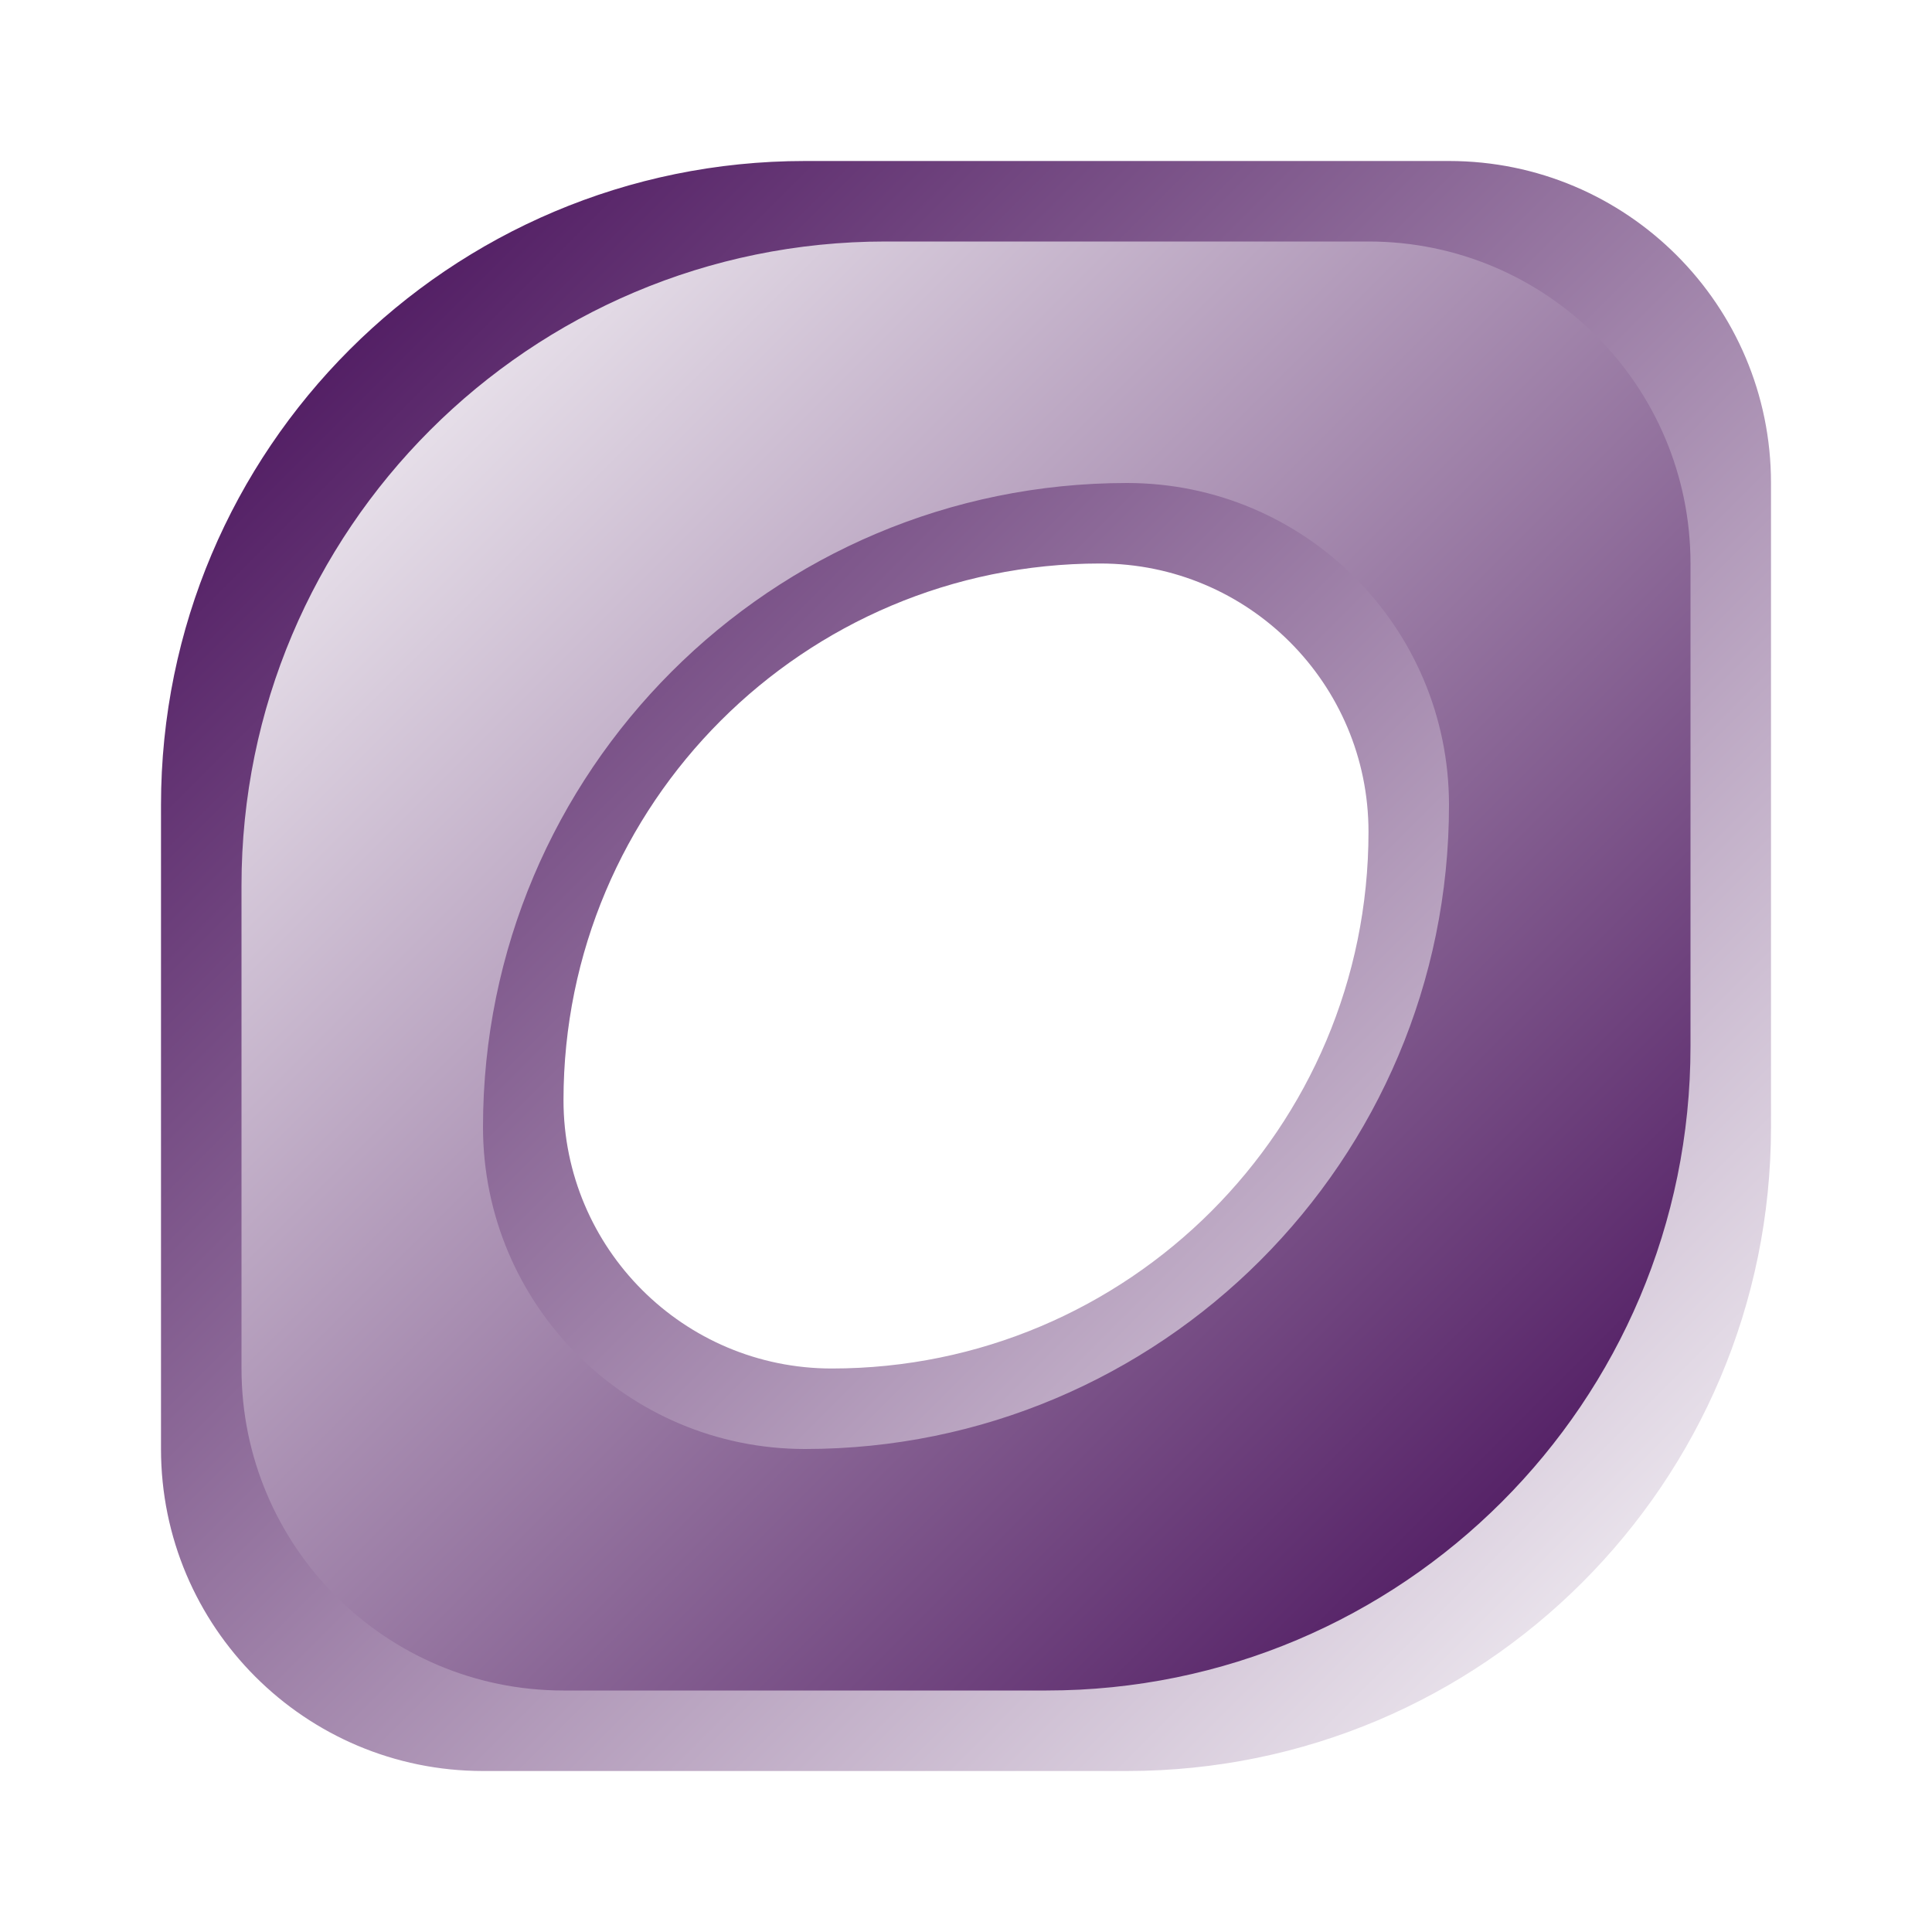
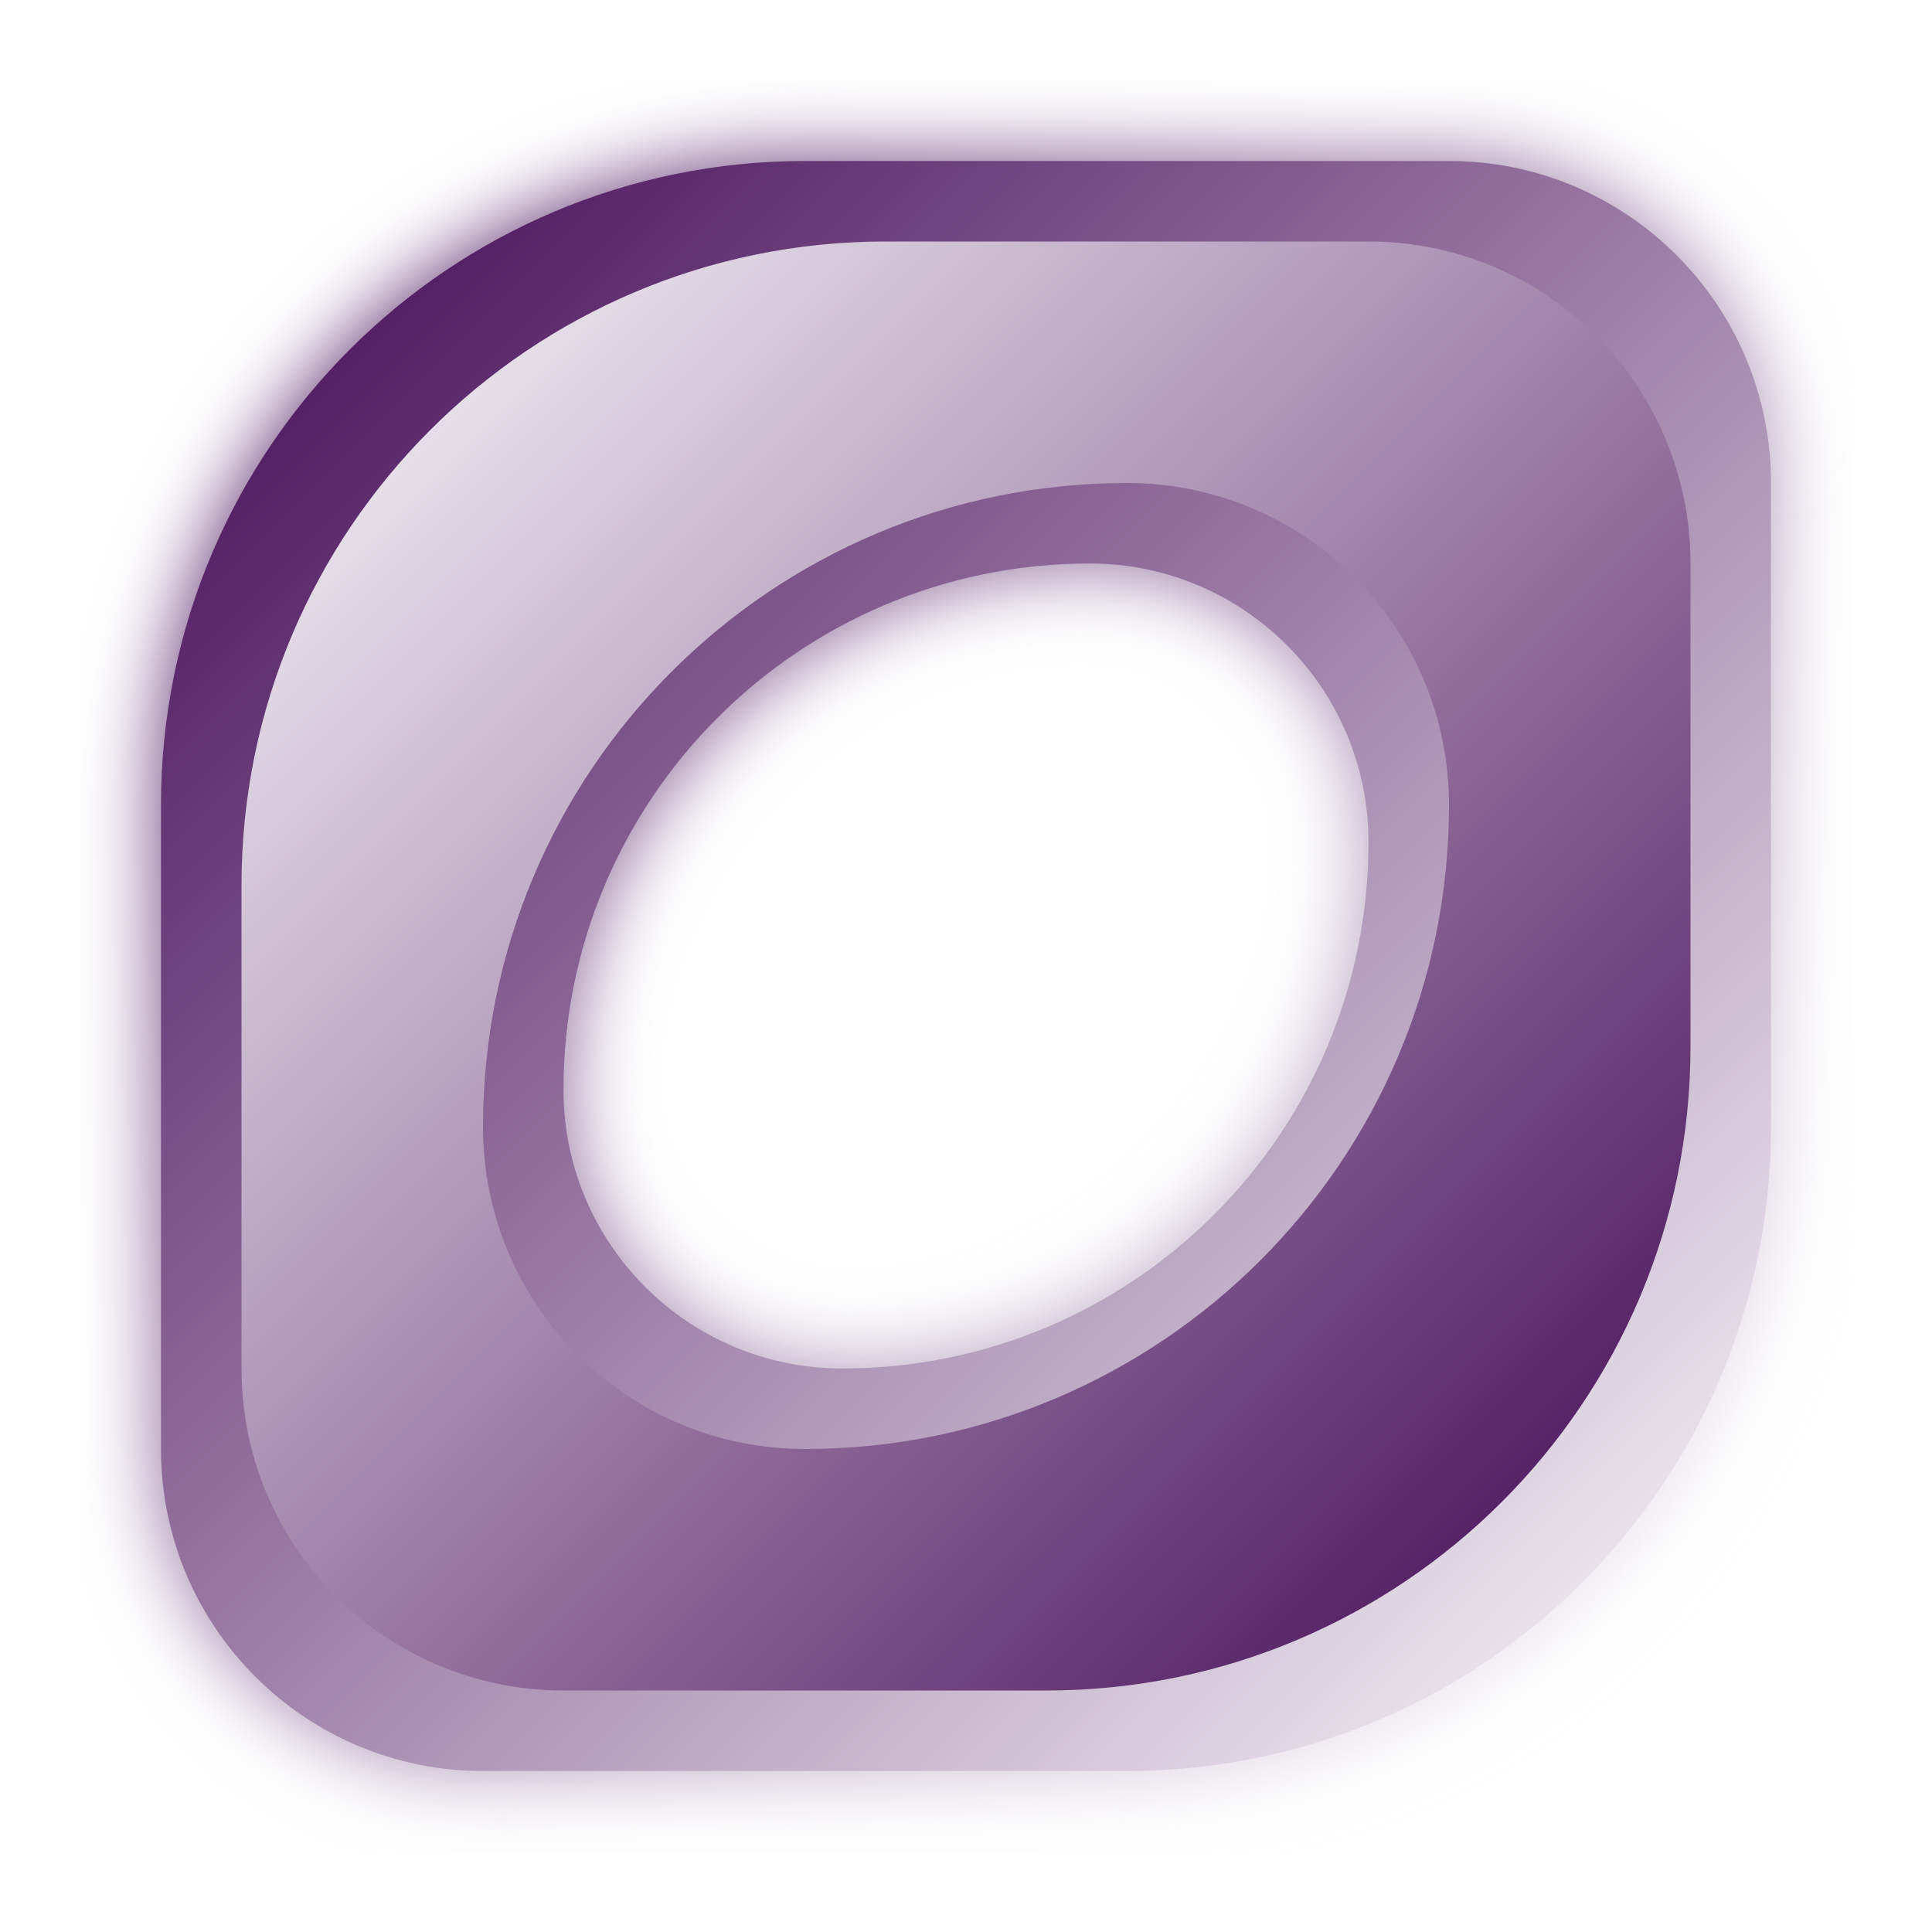
<svg xmlns="http://www.w3.org/2000/svg" width="24" height="24" viewBox="0 0 24 24" fill="none">
-   <path d="M18 2C20.209 2 22 3.791 22 6V14C22 18.418 18.418 22 14 22H6C3.791 22 2 20.209 2 18V10C2 5.582 5.582 2 10 2H18ZM13.667 7C9.985 7 7 9.985 7 13.667C7 15.508 8.492 17 10.333 17C14.015 17 17 14.015 17 10.333C17 8.492 15.508 7 13.667 7Z" fill="url(#paint0_linear_6_9)" />
-   <path d="M17 3C19.209 3 21 4.791 21 7V13C21 17.418 17.418 21 13 21H7C4.791 21 3 19.209 3 17V11C3 6.582 6.582 3 11 3H17ZM14 6C9.582 6 6 9.582 6 14C6 16.209 7.791 18 10 18C14.418 18 18 14.418 18 10C18 7.791 16.209 6 14 6Z" fill="url(#paint1_linear_6_9)" />
+   <g filter="url(#filter0_f_34_2)">
+     <path d="M18 2C20.209 2 22 3.791 22 6V14C22 18.418 18.418 22 14 22H6C3.791 22 2 20.209 2 18V10C2 5.582 5.582 2 10 2H18ZM13.538 7C9.927 7 7 9.927 7 13.538C7 15.45 8.55 17 10.462 17C14.073 17 17 14.073 17 10.462C17 8.55 15.45 7 13.538 7Z" fill="url(#paint0_linear_34_2)" />
+   </g>
+   <path d="M18 2C20.209 2 22 3.791 22 6V14C22 18.418 18.418 22 14 22H6C3.791 22 2 20.209 2 18V10C2 5.582 5.582 2 10 2H18ZM13.538 7C9.927 7 7 9.927 7 13.538C7 15.45 8.55 17 10.462 17C14.073 17 17 14.073 17 10.462C17 8.55 15.45 7 13.538 7Z" fill="url(#paint1_linear_34_2)" />
+   <path d="M17 3C19.209 3 21 4.791 21 7V13C21 17.418 17.418 21 13 21H7C4.791 21 3 19.209 3 17V11C3 6.582 6.582 3 11 3H17ZM14 6C9.582 6 6 9.582 6 14C6 16.209 7.791 18 10 18C14.418 18 18 14.418 18 10C18 7.791 16.209 6 14 6Z" fill="url(#paint2_linear_34_2)" />
  <defs>
-     <linearGradient id="paint0_linear_6_9" x1="2" y1="2" x2="22" y2="22" gradientUnits="userSpaceOnUse">
+     <filter id="filter0_f_34_2" x="1" y="1" width="22" height="22" filterUnits="userSpaceOnUse" color-interpolation-filters="sRGB">
+       <feFlood flood-opacity="0" result="BackgroundImageFix" />
+       <feBlend mode="normal" in="SourceGraphic" in2="BackgroundImageFix" result="shape" />
+       <feGaussianBlur stdDeviation="0.5" result="effect1_foregroundBlur_34_2" />
+     </filter>
+     <linearGradient id="paint0_linear_34_2" x1="2" y1="2" x2="22" y2="22" gradientUnits="userSpaceOnUse">
      <stop stop-color="#3D0251" />
      <stop offset="1" stop-color="white" />
    </linearGradient>
-     <linearGradient id="paint1_linear_6_9" x1="3" y1="3" x2="21" y2="21" gradientUnits="userSpaceOnUse">
+     <linearGradient id="paint1_linear_34_2" x1="2" y1="2" x2="22" y2="22" gradientUnits="userSpaceOnUse">
+       <stop stop-color="#3D0251" />
+       <stop offset="1" stop-color="white" />
+     </linearGradient>
+     <linearGradient id="paint2_linear_34_2" x1="3" y1="3" x2="21" y2="21" gradientUnits="userSpaceOnUse">
      <stop stop-color="white" />
      <stop offset="1" stop-color="#3D0251" />
    </linearGradient>
  </defs>
</svg>
